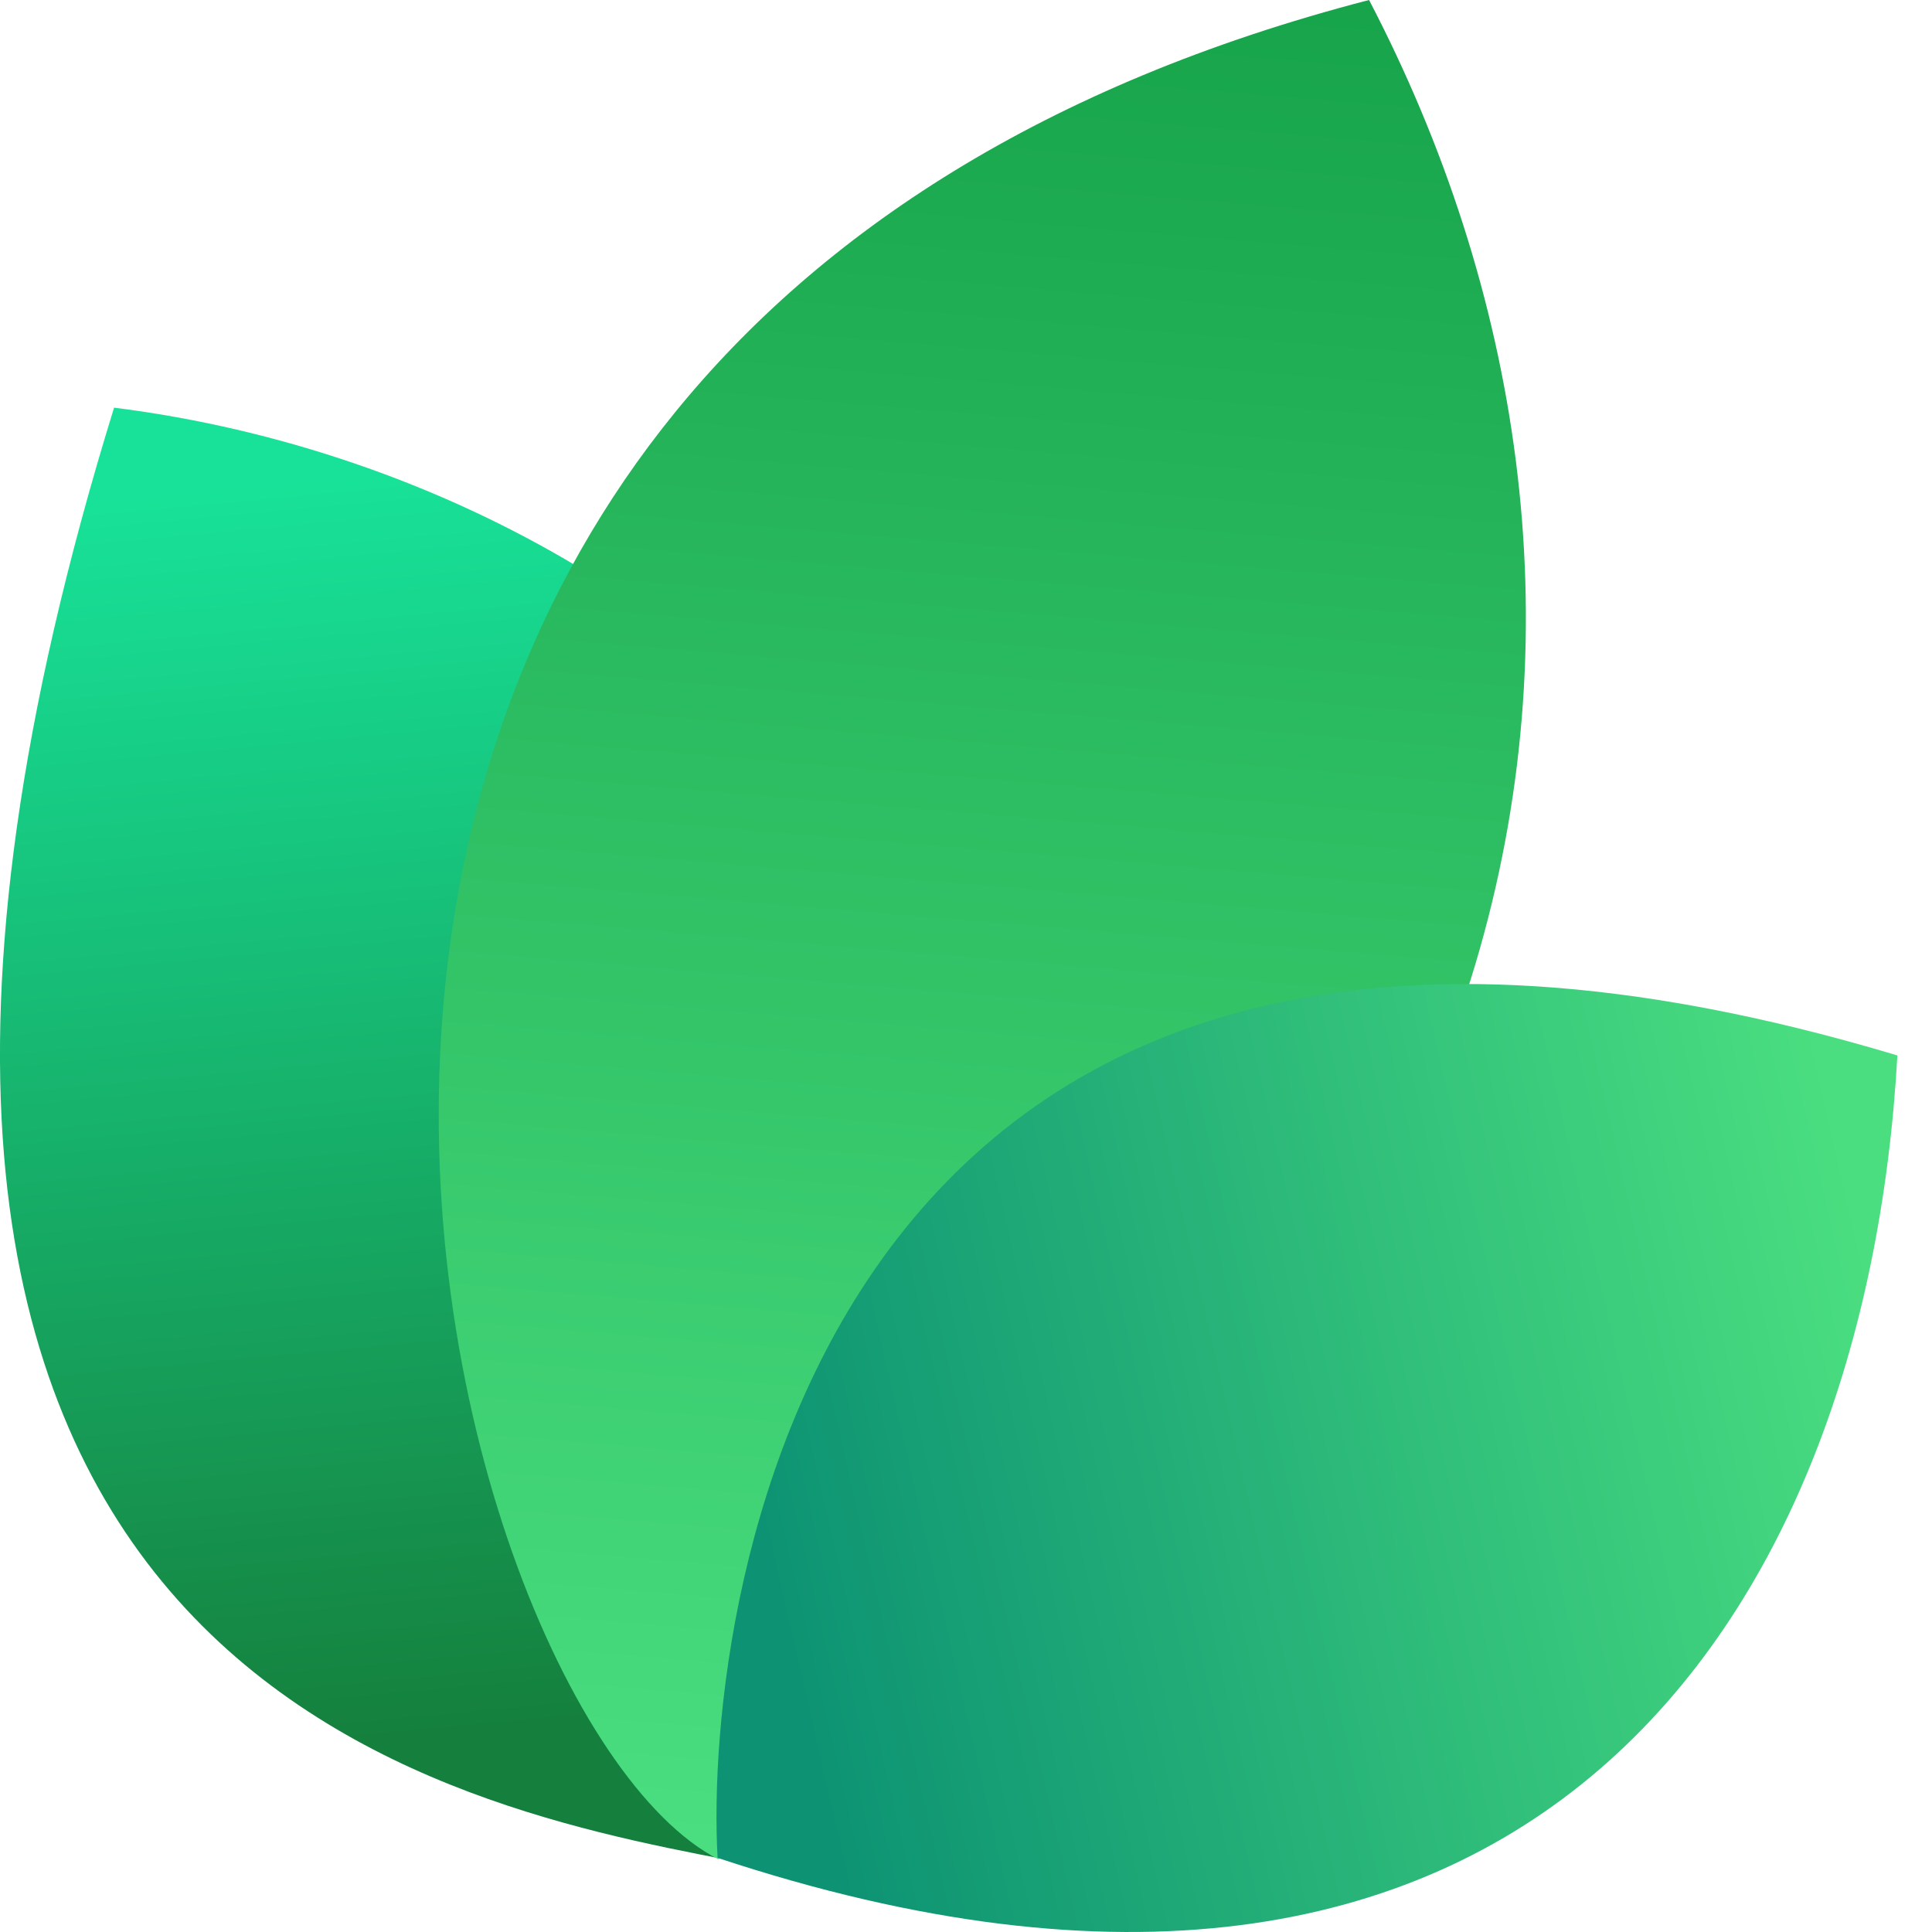
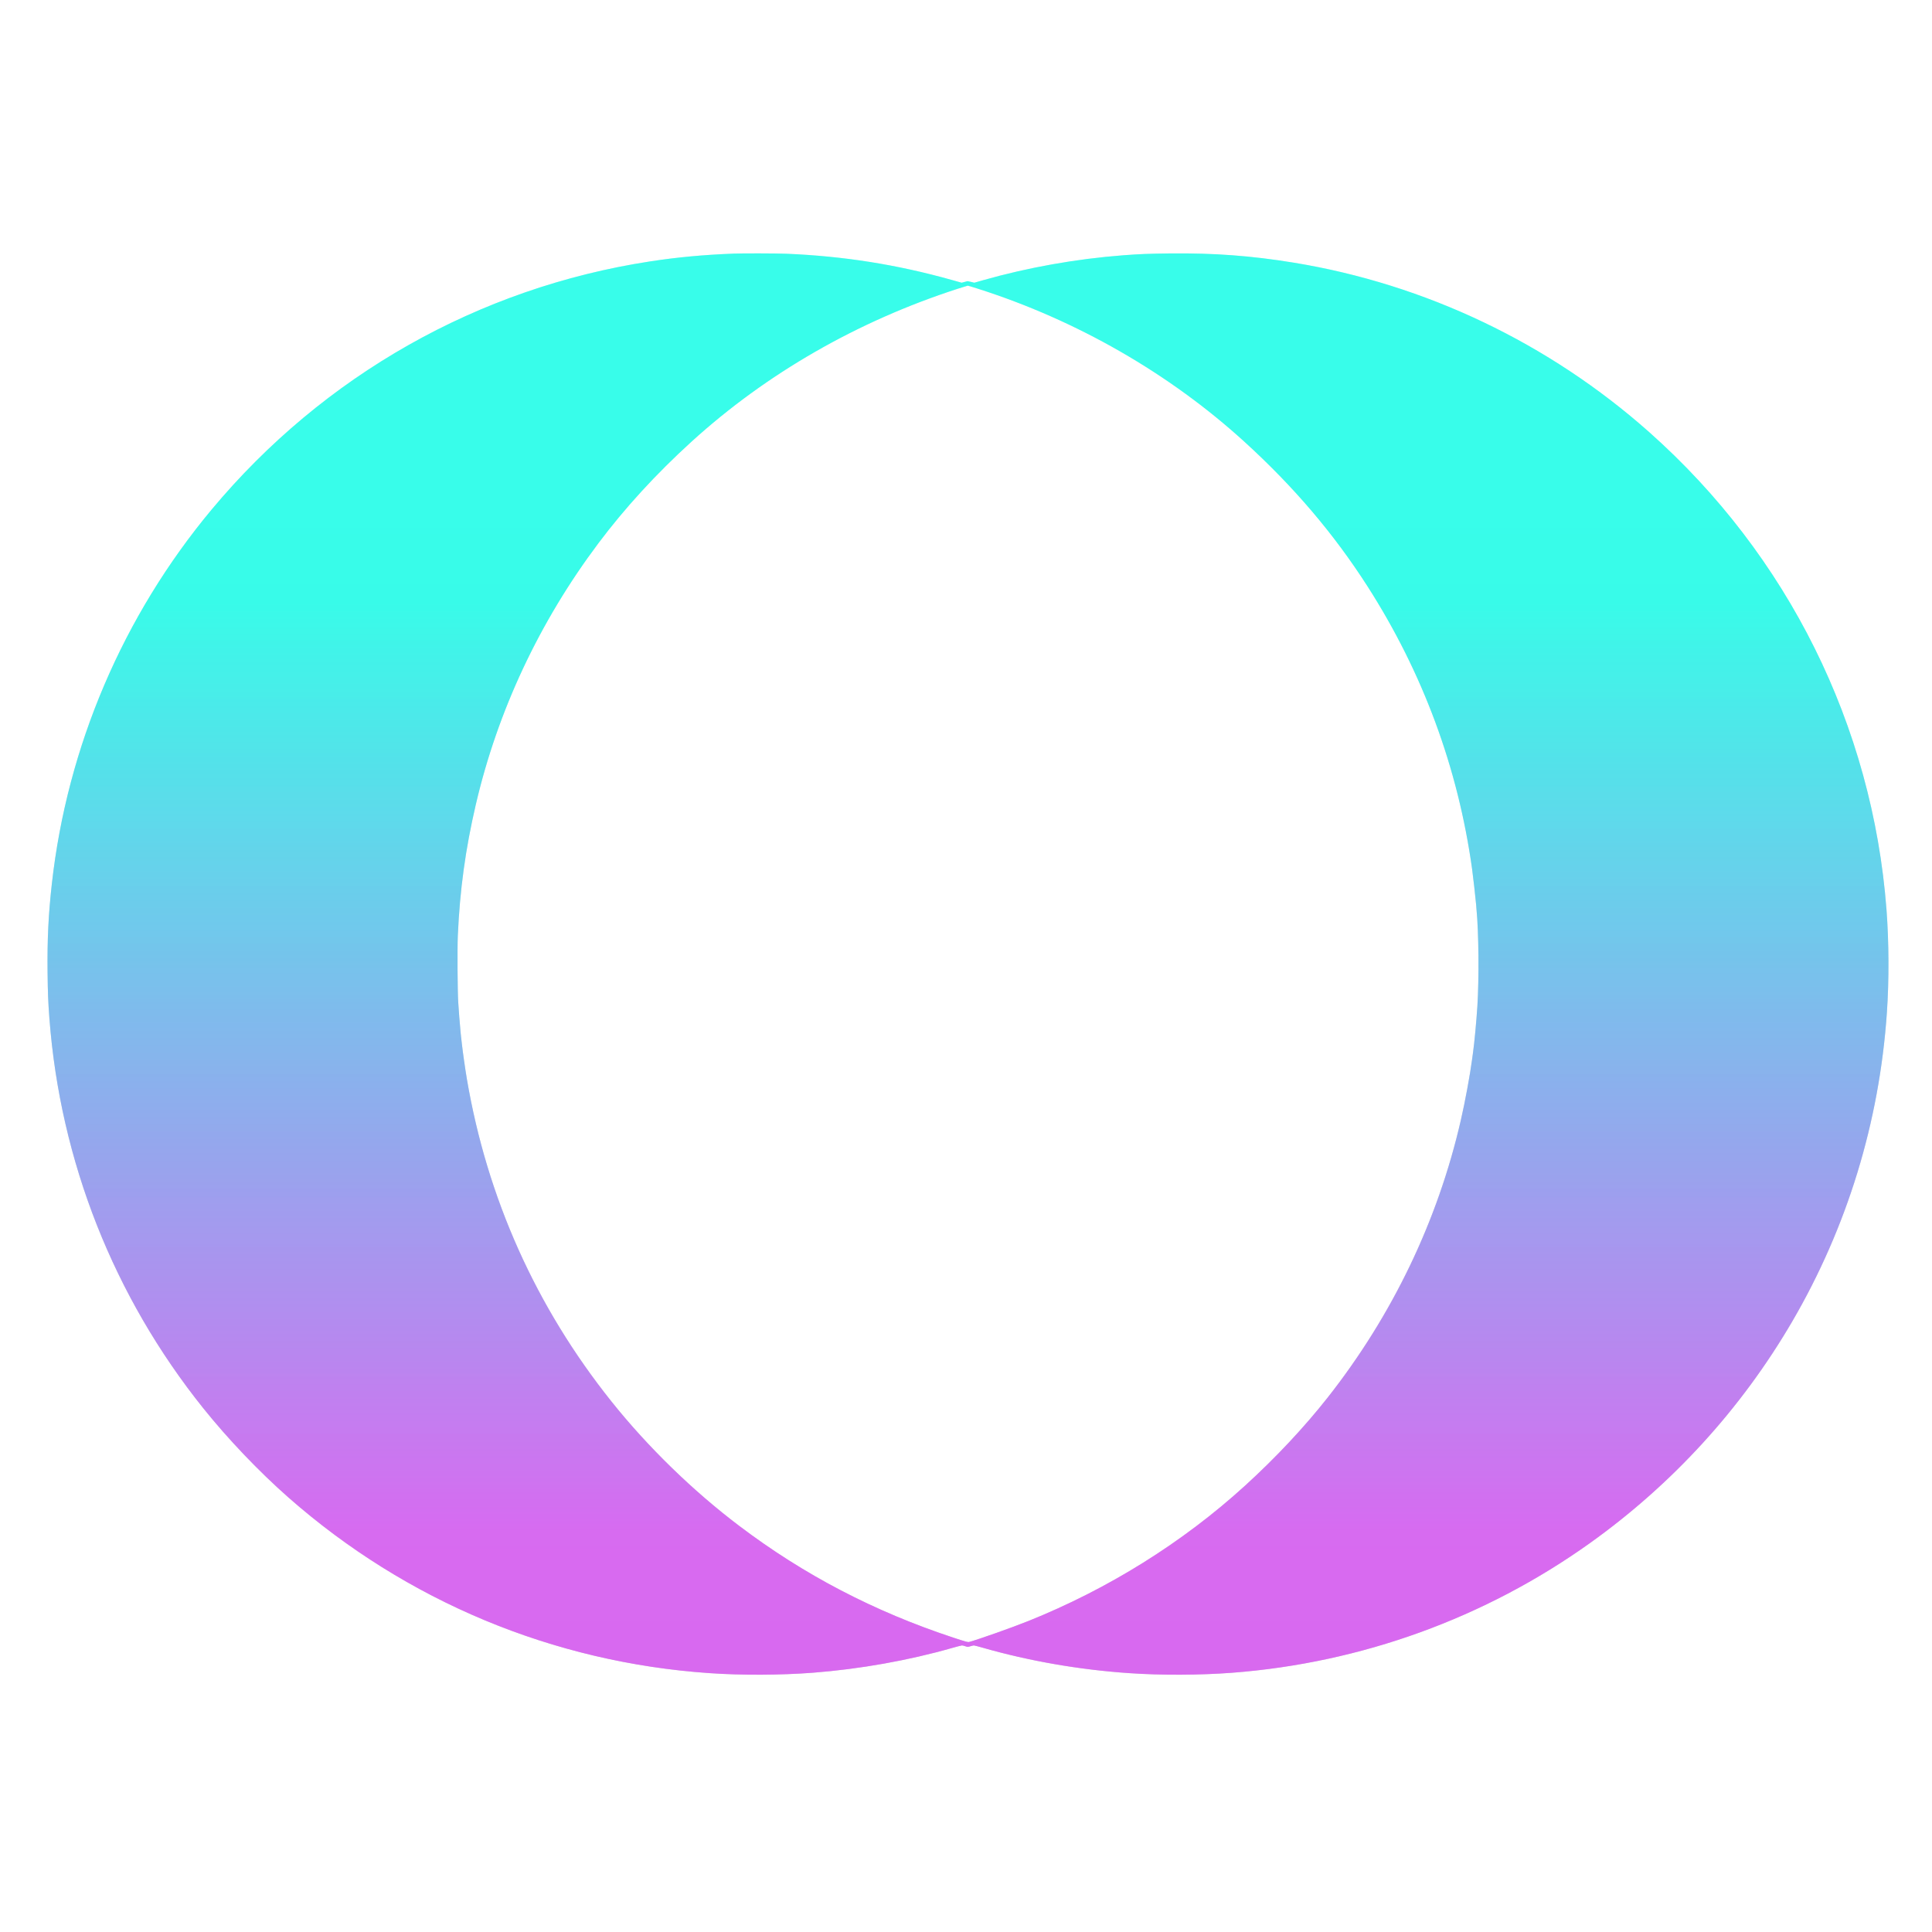
- <svg xmlns="http://www.w3.org/2000/svg" width="24" height="24" viewBox="0 0 24 24" fill="none">
-   <path d="M9.061 23.108C5.268 22.377 -3.391 20.627 1.417 5.064C9.634 6.099 16.973 14.064 9.061 23.108Z" fill="url(#paint0_linear_17557_2021)" />
-   <path d="M8.919 23.094C5.276 21.222 0.784 4.209 17.007 0C20.757 7.193 19.621 16.545 8.919 23.094Z" fill="url(#paint1_linear_17557_2021)" />
-   <path d="M8.914 23.079C8.735 19.882 10.159 9.085 23.57 13.111C23.181 20.123 18.984 26.418 8.914 23.079Z" fill="url(#paint2_linear_17557_2021)" />
+ <svg xmlns="http://www.w3.org/2000/svg" width="488" height="488" viewBox="0 0 488 488" fill="none">
+   <path d="M185.371 64.058C177.565 64.368 171.074 64.975 164.173 66.035C120.873 72.681 81.724 94.839 53.483 128.678C31.071 155.55 16.972 188.55 13.097 223.239C12.225 231 11.927 237.293 12.015 245.54C12.081 250.994 12.158 252.937 12.479 257.243C15.228 293.312 28.719 327.482 51.363 355.723C57.623 363.529 65.395 371.676 72.869 378.257C102.634 404.444 139.719 419.912 179.243 422.617C187.347 423.18 197.074 423.136 205.244 422.517C217.156 421.601 229.521 419.404 240.606 416.224C241.776 415.893 242.847 415.617 242.991 415.617C243.134 415.617 243.51 415.705 243.841 415.827C244.437 416.026 244.459 416.026 245.099 415.827C245.464 415.717 245.861 415.617 245.994 415.617C246.126 415.617 247.186 415.893 248.367 416.235C259.993 419.559 272.689 421.767 285.231 422.617C293.335 423.18 303.061 423.136 311.231 422.517C343.856 420.022 375.111 408.695 401.619 389.75C422.474 374.845 439.83 355.822 452.681 333.808C466.569 310.005 474.717 283.431 476.605 255.752C477.168 247.649 477.124 237.922 476.506 229.752C472.962 183.294 451.599 140.281 416.612 109.191C391.307 86.702 360.074 71.798 326.842 66.355C316.012 64.588 306.66 63.893 295.443 64.014C289.99 64.081 288.046 64.158 283.741 64.478C271.795 65.394 259.695 67.547 248.301 70.782L246.104 71.411L245.265 71.201C244.812 71.091 244.415 71.003 244.382 71.014C244.349 71.025 244.006 71.113 243.609 71.224L242.891 71.411L240.297 70.683C226.507 66.819 213.038 64.688 198.564 64.091C196.179 63.992 187.491 63.97 185.371 64.058ZM247.042 72.935C271.972 80.884 295.377 94.32 314.311 111.565C326.787 122.926 336.889 134.794 345.423 148.109C359.389 169.914 368.277 193.937 371.832 219.485C372.108 221.494 372.715 226.86 372.837 228.372C372.87 228.825 372.925 229.421 372.947 229.697C373.51 235.482 373.609 247.075 373.168 254.152C372.925 257.938 372.406 263.525 372.075 265.799C372.042 266.009 371.931 266.782 371.843 267.51C371.313 271.529 370.065 278.297 368.972 283.022C363.143 308.393 351.727 332.163 335.432 352.908C329.47 360.482 322.216 368.232 314.422 375.32C298.722 389.617 279.877 401.375 259.728 409.457C255.665 411.091 247.076 414.127 244.812 414.734C244.47 414.833 244.039 414.712 240.783 413.641C220.799 407.039 203.102 397.809 186.751 385.444C175.015 376.578 163.599 365.461 154.458 354.012C135.38 330.143 123.037 302.608 117.925 272.534C117.55 270.37 116.843 265.369 116.7 263.978C116.667 263.613 116.589 262.962 116.534 262.542C116.479 262.112 116.413 261.449 116.369 261.052C116.335 260.654 116.291 260.08 116.258 259.782C116.081 257.905 115.927 255.984 115.75 253.268C115.563 250.53 115.496 239.589 115.64 236.321C116.148 224.762 117.572 214.417 120.188 203.2C125.709 179.53 136.241 157.085 151.135 137.234C157.858 128.269 165.73 119.691 174.695 111.532C193.618 94.331 216.582 81.138 241.842 72.957C243.211 72.515 244.382 72.162 244.448 72.151C244.514 72.151 245.684 72.504 247.042 72.935Z" fill="url(#paint0_linear_958_108)" fill-opacity="0.44" />
+   <path d="M185.371 64.058C177.565 64.368 171.074 64.975 164.173 66.035C120.873 72.681 81.724 94.839 53.483 128.678C31.071 155.55 16.972 188.55 13.097 223.239C12.225 231 11.927 237.293 12.015 245.54C12.081 250.994 12.158 252.937 12.479 257.243C15.228 293.312 28.719 327.482 51.363 355.723C57.623 363.529 65.395 371.676 72.869 378.257C102.634 404.444 139.719 419.912 179.243 422.617C187.347 423.18 197.074 423.136 205.244 422.517C217.156 421.601 229.521 419.404 240.606 416.224C241.776 415.893 242.847 415.617 242.991 415.617C243.134 415.617 243.51 415.705 243.841 415.827C244.437 416.026 244.459 416.026 245.099 415.827C245.464 415.717 245.861 415.617 245.994 415.617C246.126 415.617 247.186 415.893 248.367 416.235C259.993 419.559 272.689 421.767 285.231 422.617C293.335 423.18 303.061 423.136 311.231 422.517C343.856 420.022 375.111 408.695 401.619 389.75C422.474 374.845 439.83 355.822 452.681 333.808C466.569 310.005 474.717 283.431 476.605 255.752C477.168 247.649 477.124 237.922 476.506 229.752C472.962 183.294 451.599 140.281 416.612 109.191C391.307 86.702 360.074 71.798 326.842 66.355C316.012 64.588 306.66 63.893 295.443 64.014C289.99 64.081 288.046 64.158 283.741 64.478C271.795 65.394 259.695 67.547 248.301 70.782L246.104 71.411L245.265 71.201C244.812 71.091 244.415 71.003 244.382 71.014C244.349 71.025 244.006 71.113 243.609 71.224L242.891 71.411L240.297 70.683C226.507 66.819 213.038 64.688 198.564 64.091C196.179 63.992 187.491 63.97 185.371 64.058ZM247.042 72.935C271.972 80.884 295.377 94.32 314.311 111.565C326.787 122.926 336.889 134.794 345.423 148.109C359.389 169.914 368.277 193.937 371.832 219.485C372.108 221.494 372.715 226.86 372.837 228.372C372.87 228.825 372.925 229.421 372.947 229.697C373.51 235.482 373.609 247.075 373.168 254.152C372.925 257.938 372.406 263.525 372.075 265.799C372.042 266.009 371.931 266.782 371.843 267.51C371.313 271.529 370.065 278.297 368.972 283.022C363.143 308.393 351.727 332.163 335.432 352.908C329.47 360.482 322.216 368.232 314.422 375.32C298.722 389.617 279.877 401.375 259.728 409.457C255.665 411.091 247.076 414.127 244.812 414.734C244.47 414.833 244.039 414.712 240.783 413.641C220.799 407.039 203.102 397.809 186.751 385.444C175.015 376.578 163.599 365.461 154.458 354.012C135.38 330.143 123.037 302.608 117.925 272.534C117.55 270.37 116.843 265.369 116.7 263.978C116.667 263.613 116.589 262.962 116.534 262.542C116.479 262.112 116.413 261.449 116.369 261.052C116.335 260.654 116.291 260.08 116.258 259.782C116.081 257.905 115.927 255.984 115.75 253.268C115.563 250.53 115.496 239.589 115.64 236.321C116.148 224.762 117.572 214.417 120.188 203.2C125.709 179.53 136.241 157.085 151.135 137.234C157.858 128.269 165.73 119.691 174.695 111.532C193.618 94.331 216.582 81.138 241.842 72.957C243.211 72.515 244.382 72.162 244.448 72.151C244.514 72.151 245.684 72.504 247.042 72.935Z" fill="url(#paint1_linear_958_108)" fill-opacity="0.69" />
  <defs>
-     <linearGradient id="paint0_linear_17557_2021" x1="3.776" y1="5.916" x2="5.232" y2="21.559" gradientUnits="userSpaceOnUse">
-       <stop stop-color="#18E299" />
-       <stop offset="1" stop-color="#15803D" />
+     <linearGradient id="paint0_linear_958_108" x1="244.5" y1="64.001" x2="244.5" y2="423.012" gradientUnits="userSpaceOnUse">
+       <stop offset="0.165" stop-color="#55F0E1" />
+       <stop offset="1" stop-color="#83618A" />
    </linearGradient>
-     <linearGradient id="paint1_linear_17557_2021" x1="12.171" y1="-0.718" x2="10.19" y2="22.983" gradientUnits="userSpaceOnUse">
-       <stop stop-color="#16A34A" />
-       <stop offset="1" stop-color="#4ADE80" />
-     </linearGradient>
-     <linearGradient id="paint2_linear_17557_2021" x1="23.133" y1="15.353" x2="9.338" y2="18.52" gradientUnits="userSpaceOnUse">
-       <stop stop-color="#4ADE80" />
-       <stop offset="1" stop-color="#0D9373" />
+     <linearGradient id="paint1_linear_958_108" x1="244.5" y1="64.001" x2="244.5" y2="423.012" gradientUnits="userSpaceOnUse">
+       <stop offset="0.245" stop-color="#00FFE6" />
+       <stop offset="0.9" stop-color="#DF44FF" />
    </linearGradient>
  </defs>
</svg>
